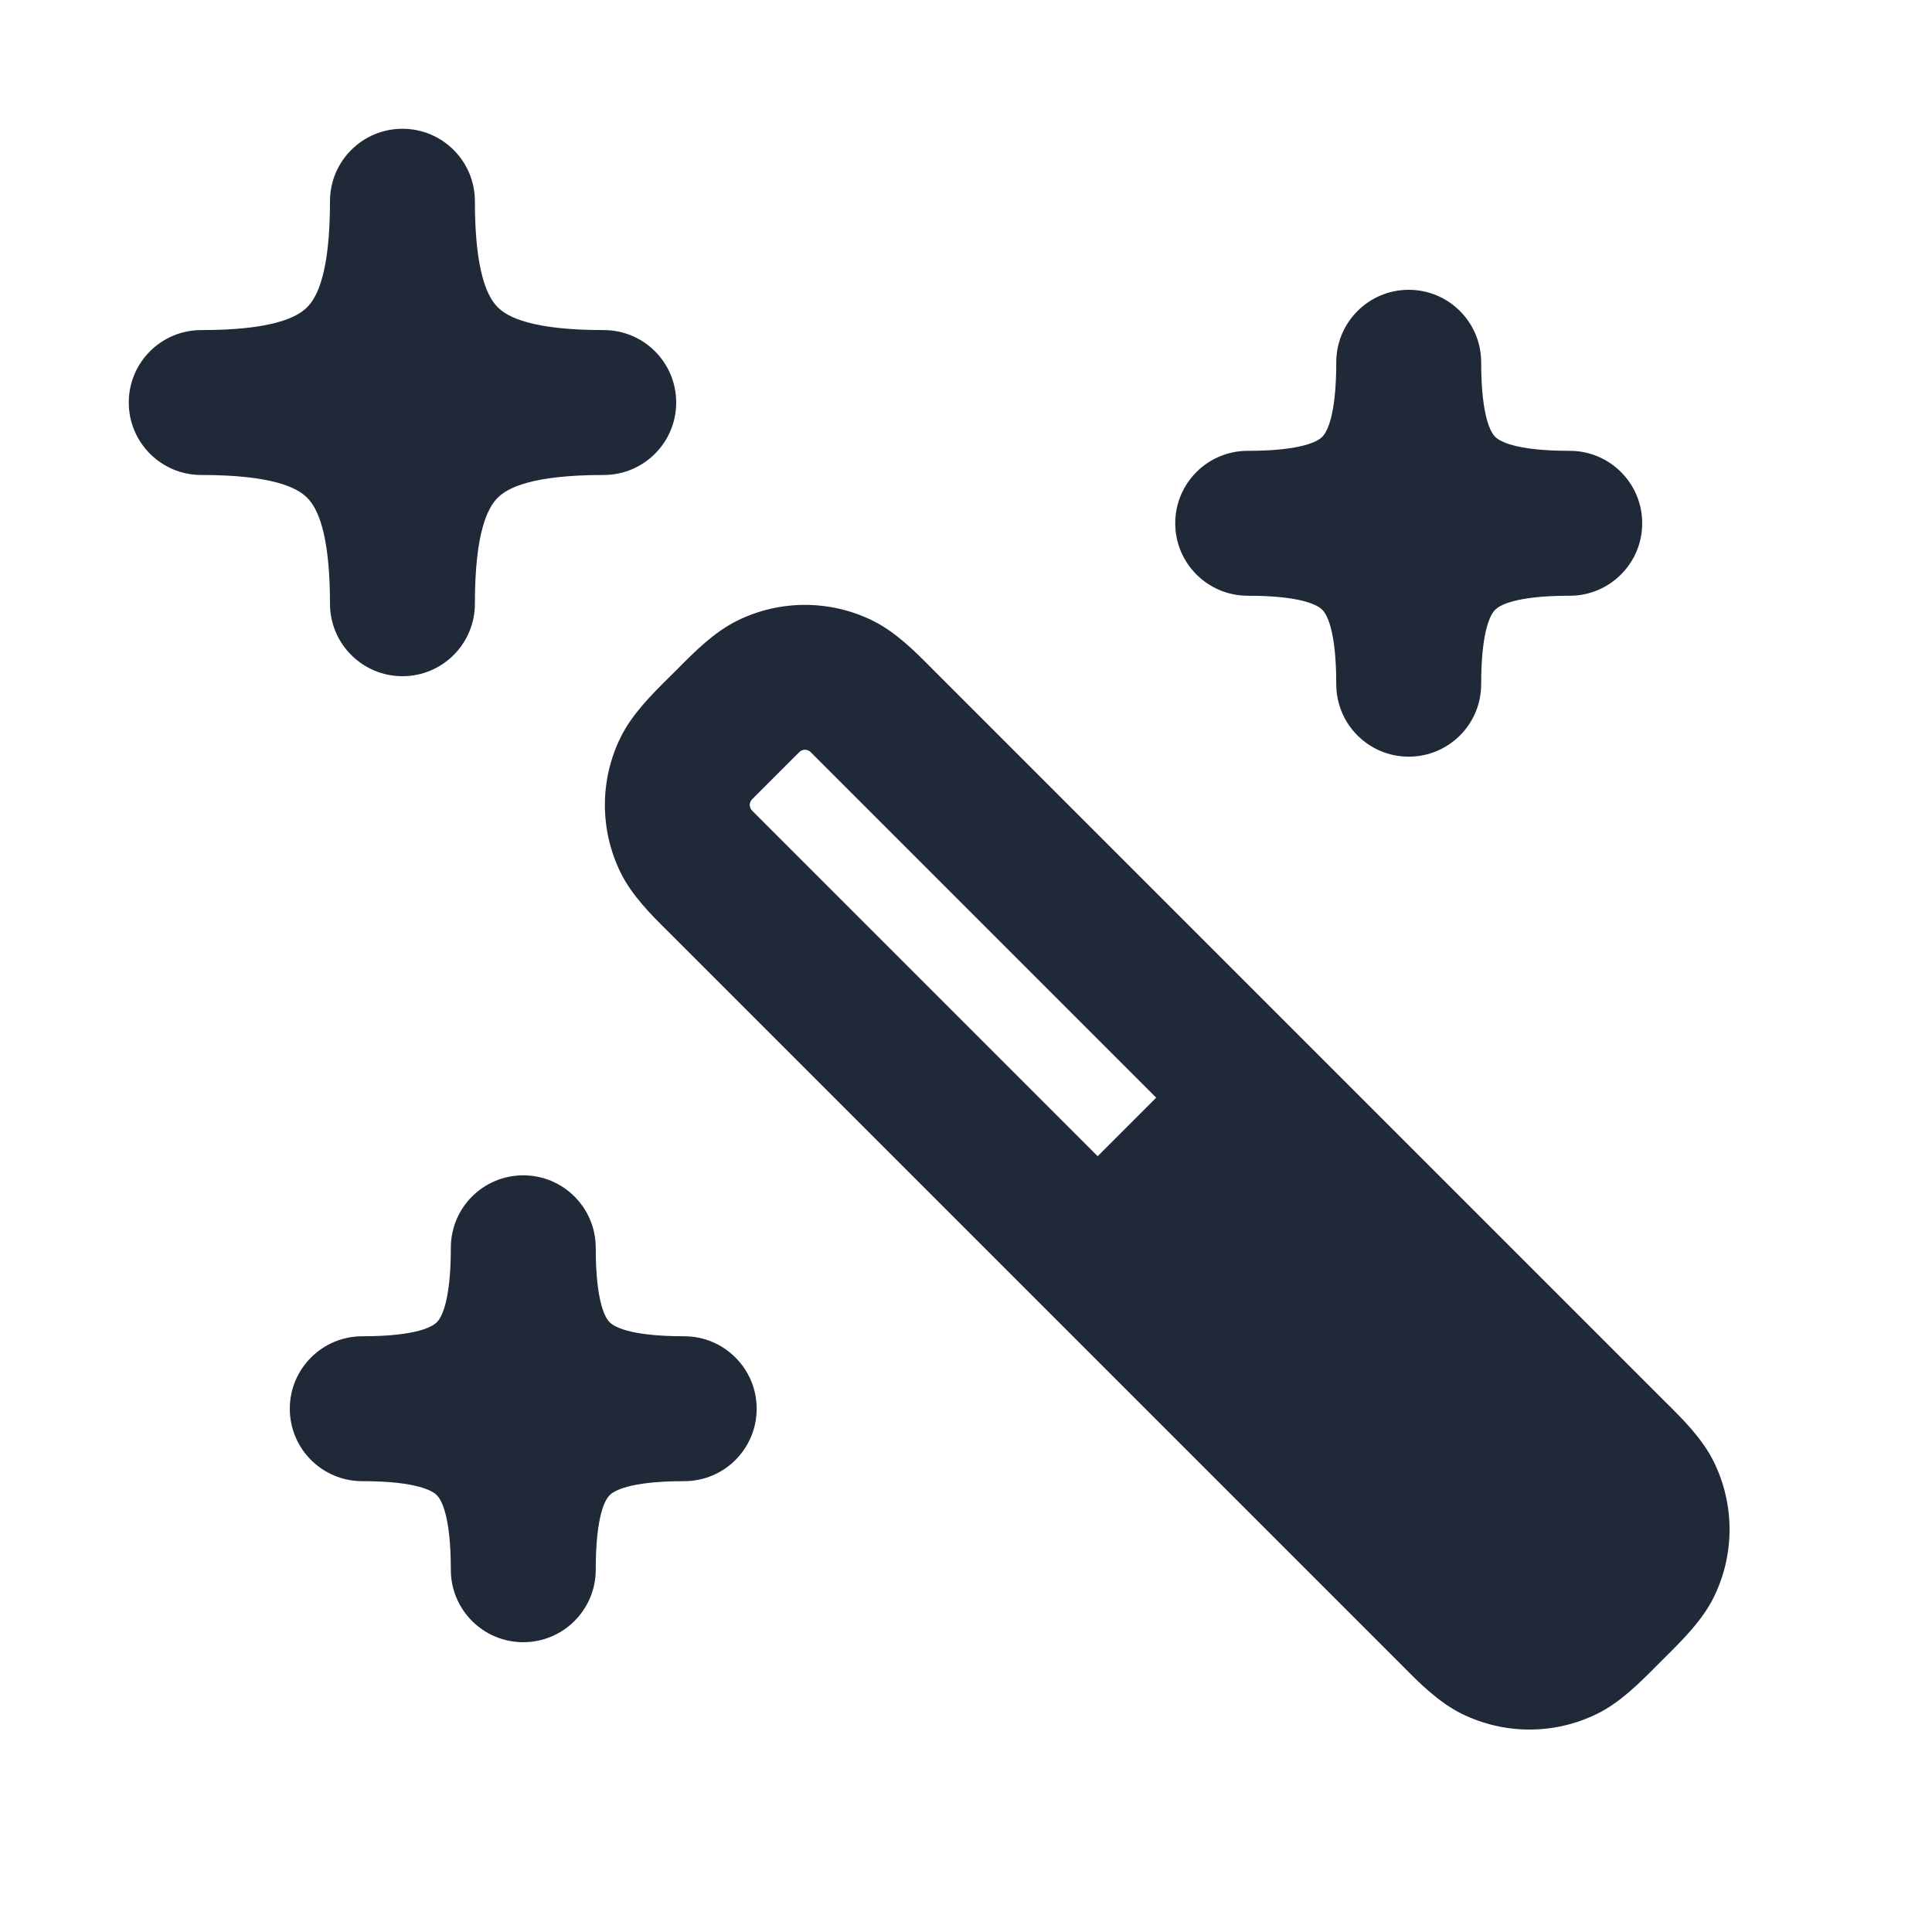
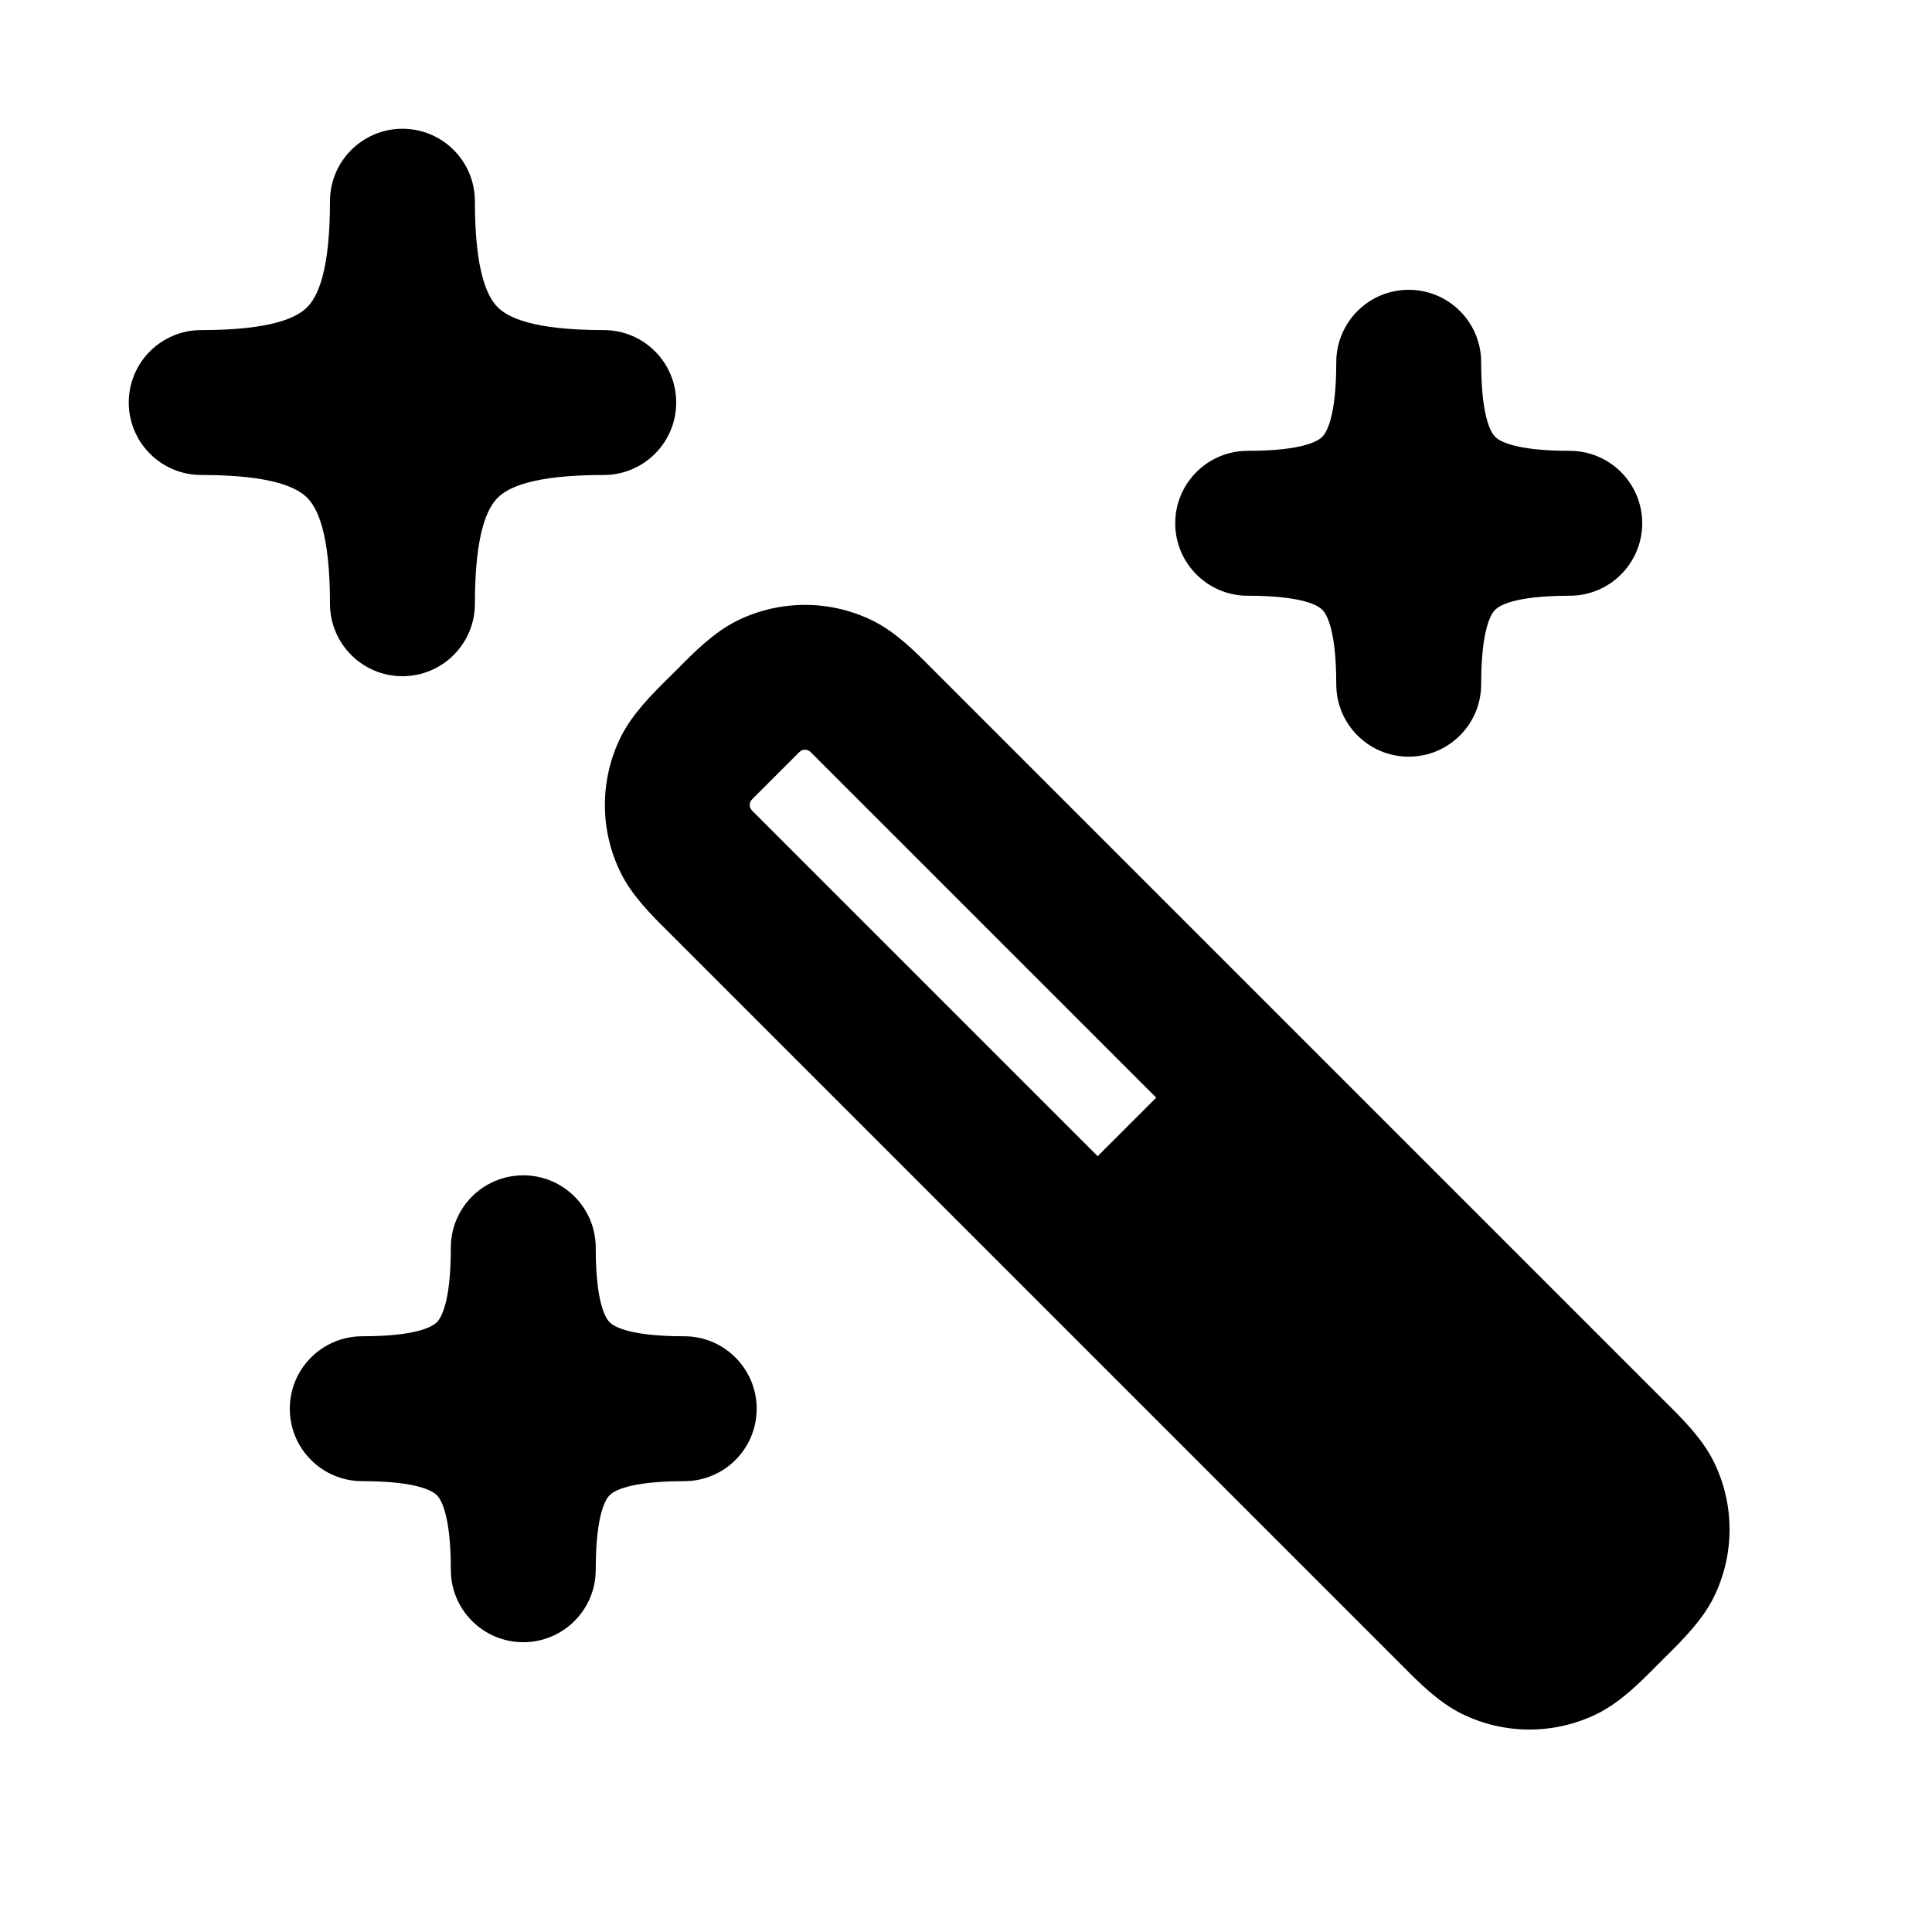
<svg xmlns="http://www.w3.org/2000/svg" width="20" height="20" viewBox="0 0 20 20" fill="none">
-   <path fill-rule="evenodd" clip-rule="evenodd" d="M3.416 2.083C3.416 1.669 3.752 1.333 4.166 1.333C4.581 1.333 4.916 1.669 4.916 2.083C4.916 2.823 5.049 3.077 5.152 3.18C5.255 3.284 5.51 3.417 6.25 3.417C6.664 3.417 7 3.752 7 4.167C7 4.581 6.664 4.917 6.25 4.917C5.51 4.917 5.255 5.049 5.152 5.153C5.049 5.256 4.916 5.51 4.916 6.25C4.916 6.664 4.581 7 4.166 7C3.752 7 3.416 6.664 3.416 6.25C3.416 5.51 3.283 5.256 3.18 5.153C3.077 5.049 2.823 4.917 2.083 4.917C1.669 4.917 1.333 4.581 1.333 4.167C1.333 3.752 1.669 3.417 2.083 3.417C2.823 3.417 3.077 3.284 3.18 3.18C3.283 3.077 3.416 2.823 3.416 2.083ZM14.583 3C14.169 3 13.833 3.336 13.833 3.75C13.833 4.333 13.726 4.484 13.688 4.522C13.65 4.56 13.5 4.667 12.916 4.667C12.502 4.667 12.166 5.002 12.166 5.417C12.166 5.831 12.502 6.167 12.916 6.167C13.5 6.167 13.65 6.274 13.688 6.312C13.726 6.35 13.833 6.5 13.833 7.083C13.833 7.498 14.169 7.833 14.583 7.833C14.997 7.833 15.333 7.498 15.333 7.083C15.333 6.5 15.44 6.35 15.478 6.312C15.516 6.274 15.666 6.167 16.25 6.167C16.664 6.167 17 5.831 17 5.417C17 5.002 16.664 4.667 16.25 4.667C15.666 4.667 15.516 4.56 15.478 4.522C15.44 4.484 15.333 4.333 15.333 3.75C15.333 3.336 14.997 3 14.583 3ZM5.417 12.167C5.002 12.167 4.667 12.502 4.667 12.917C4.667 13.5 4.56 13.65 4.522 13.688C4.484 13.726 4.333 13.833 3.75 13.833C3.336 13.833 3 14.169 3 14.583C3 14.998 3.336 15.333 3.75 15.333C4.333 15.333 4.484 15.44 4.522 15.478C4.56 15.516 4.667 15.666 4.667 16.25C4.667 16.664 5.002 17 5.417 17C5.831 17 6.167 16.664 6.167 16.25C6.167 15.666 6.273 15.516 6.311 15.478C6.349 15.44 6.5 15.333 7.083 15.333C7.497 15.333 7.833 14.998 7.833 14.583C7.833 14.169 7.497 13.833 7.083 13.833C6.5 13.833 6.349 13.726 6.311 13.688C6.273 13.65 6.167 13.5 6.167 12.917C6.167 12.502 5.831 12.167 5.417 12.167Z" fill="#1F2937" />
-   <path fill-rule="evenodd" clip-rule="evenodd" d="M9.036 6.426C8.593 6.207 8.073 6.207 7.63 6.426C7.392 6.544 7.191 6.746 7.018 6.921L6.92 7.018C6.746 7.191 6.544 7.392 6.426 7.63C6.207 8.073 6.207 8.593 6.426 9.036C6.544 9.274 6.746 9.475 6.921 9.648L14.518 17.245C14.691 17.42 14.892 17.622 15.13 17.74C15.573 17.959 16.093 17.959 16.536 17.74C16.774 17.622 16.974 17.42 17.148 17.245L17.245 17.148C17.42 16.974 17.622 16.774 17.74 16.536C17.959 16.093 17.959 15.573 17.74 15.13C17.622 14.892 17.42 14.691 17.245 14.518L9.648 6.921C9.475 6.746 9.274 6.544 9.036 6.426ZM8.274 7.786C8.307 7.753 8.359 7.753 8.392 7.786L11.969 11.363L11.363 11.969L7.786 8.392C7.753 8.359 7.753 8.307 7.786 8.274L8.274 7.786Z" fill="#1F2937" />
+   <path fill-rule="evenodd" clip-rule="evenodd" d="M3.416 2.083C3.416 1.669 3.752 1.333 4.166 1.333C4.581 1.333 4.916 1.669 4.916 2.083C4.916 2.823 5.049 3.077 5.152 3.18C5.255 3.284 5.51 3.417 6.25 3.417C6.664 3.417 7 3.752 7 4.167C7 4.581 6.664 4.917 6.25 4.917C5.51 4.917 5.255 5.049 5.152 5.153C5.049 5.256 4.916 5.51 4.916 6.25C4.916 6.664 4.581 7 4.166 7C3.752 7 3.416 6.664 3.416 6.25C3.416 5.51 3.283 5.256 3.18 5.153C3.077 5.049 2.823 4.917 2.083 4.917C1.669 4.917 1.333 4.581 1.333 4.167C1.333 3.752 1.669 3.417 2.083 3.417C2.823 3.417 3.077 3.284 3.18 3.18C3.283 3.077 3.416 2.823 3.416 2.083ZM14.583 3C14.169 3 13.833 3.336 13.833 3.75C13.833 4.333 13.726 4.484 13.688 4.522C13.65 4.56 13.5 4.667 12.916 4.667C12.502 4.667 12.166 5.002 12.166 5.417C12.166 5.831 12.502 6.167 12.916 6.167C13.5 6.167 13.65 6.274 13.688 6.312C13.726 6.35 13.833 6.5 13.833 7.083C13.833 7.498 14.169 7.833 14.583 7.833C14.997 7.833 15.333 7.498 15.333 7.083C15.333 6.5 15.44 6.35 15.478 6.312C15.516 6.274 15.666 6.167 16.25 6.167C16.664 6.167 17 5.831 17 5.417C17 5.002 16.664 4.667 16.25 4.667C15.666 4.667 15.516 4.56 15.478 4.522C15.44 4.484 15.333 4.333 15.333 3.75C15.333 3.336 14.997 3 14.583 3ZM5.417 12.167C5.002 12.167 4.667 12.502 4.667 12.917C4.667 13.5 4.56 13.65 4.522 13.688C4.484 13.726 4.333 13.833 3.75 13.833C3.336 13.833 3 14.169 3 14.583C3 14.998 3.336 15.333 3.75 15.333C4.333 15.333 4.484 15.44 4.522 15.478C4.56 15.516 4.667 15.666 4.667 16.25C4.667 16.664 5.002 17 5.417 17C5.831 17 6.167 16.664 6.167 16.25C6.167 15.666 6.273 15.516 6.311 15.478C6.349 15.44 6.5 15.333 7.083 15.333C7.497 15.333 7.833 14.998 7.833 14.583C7.833 14.169 7.497 13.833 7.083 13.833C6.5 13.833 6.349 13.726 6.311 13.688C6.273 13.65 6.167 13.5 6.167 12.917C6.167 12.502 5.831 12.167 5.417 12.167Z" fill="currentColor" />
+   <path fill-rule="evenodd" clip-rule="evenodd" d="M9.036 6.426C8.593 6.207 8.073 6.207 7.63 6.426C7.392 6.544 7.191 6.746 7.018 6.921L6.92 7.018C6.746 7.191 6.544 7.392 6.426 7.63C6.207 8.073 6.207 8.593 6.426 9.036C6.544 9.274 6.746 9.475 6.921 9.648L14.518 17.245C14.691 17.42 14.892 17.622 15.13 17.74C15.573 17.959 16.093 17.959 16.536 17.74C16.774 17.622 16.974 17.42 17.148 17.245L17.245 17.148C17.42 16.974 17.622 16.774 17.74 16.536C17.959 16.093 17.959 15.573 17.74 15.13C17.622 14.892 17.42 14.691 17.245 14.518L9.648 6.921C9.475 6.746 9.274 6.544 9.036 6.426ZM8.274 7.786C8.307 7.753 8.359 7.753 8.392 7.786L11.969 11.363L11.363 11.969L7.786 8.392C7.753 8.359 7.753 8.307 7.786 8.274L8.274 7.786Z" fill="currentColor" />
</svg>
